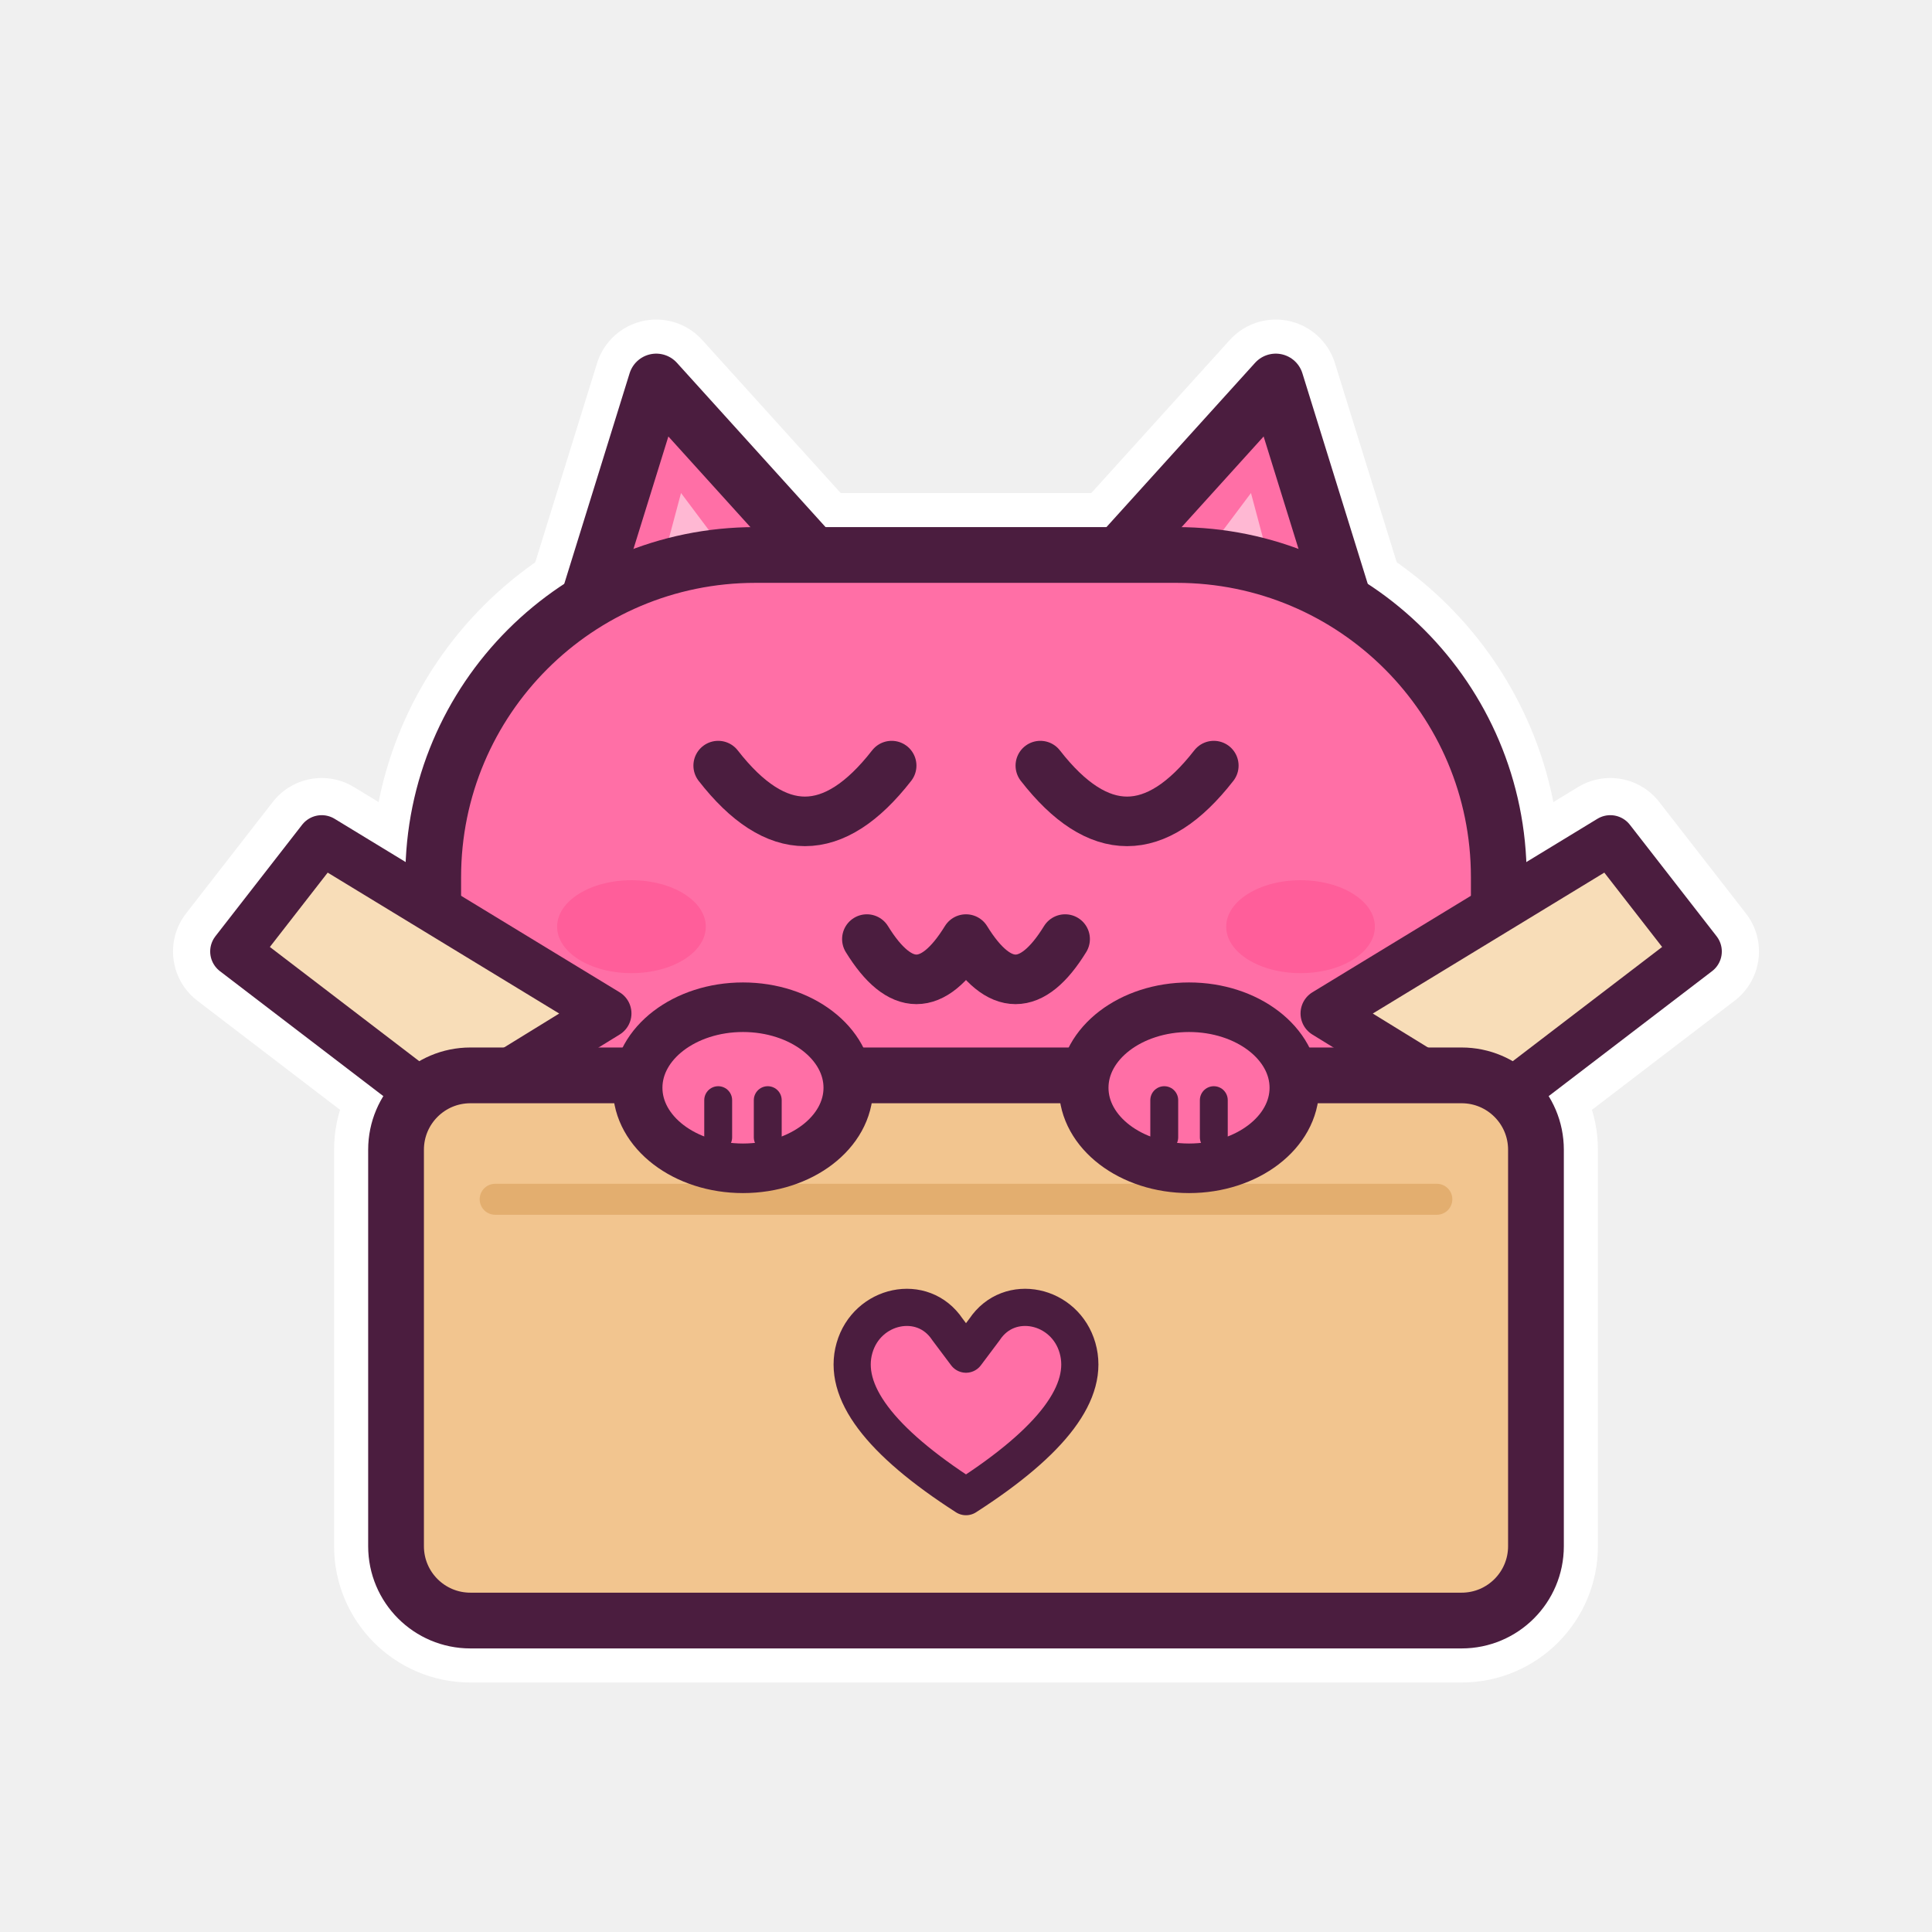
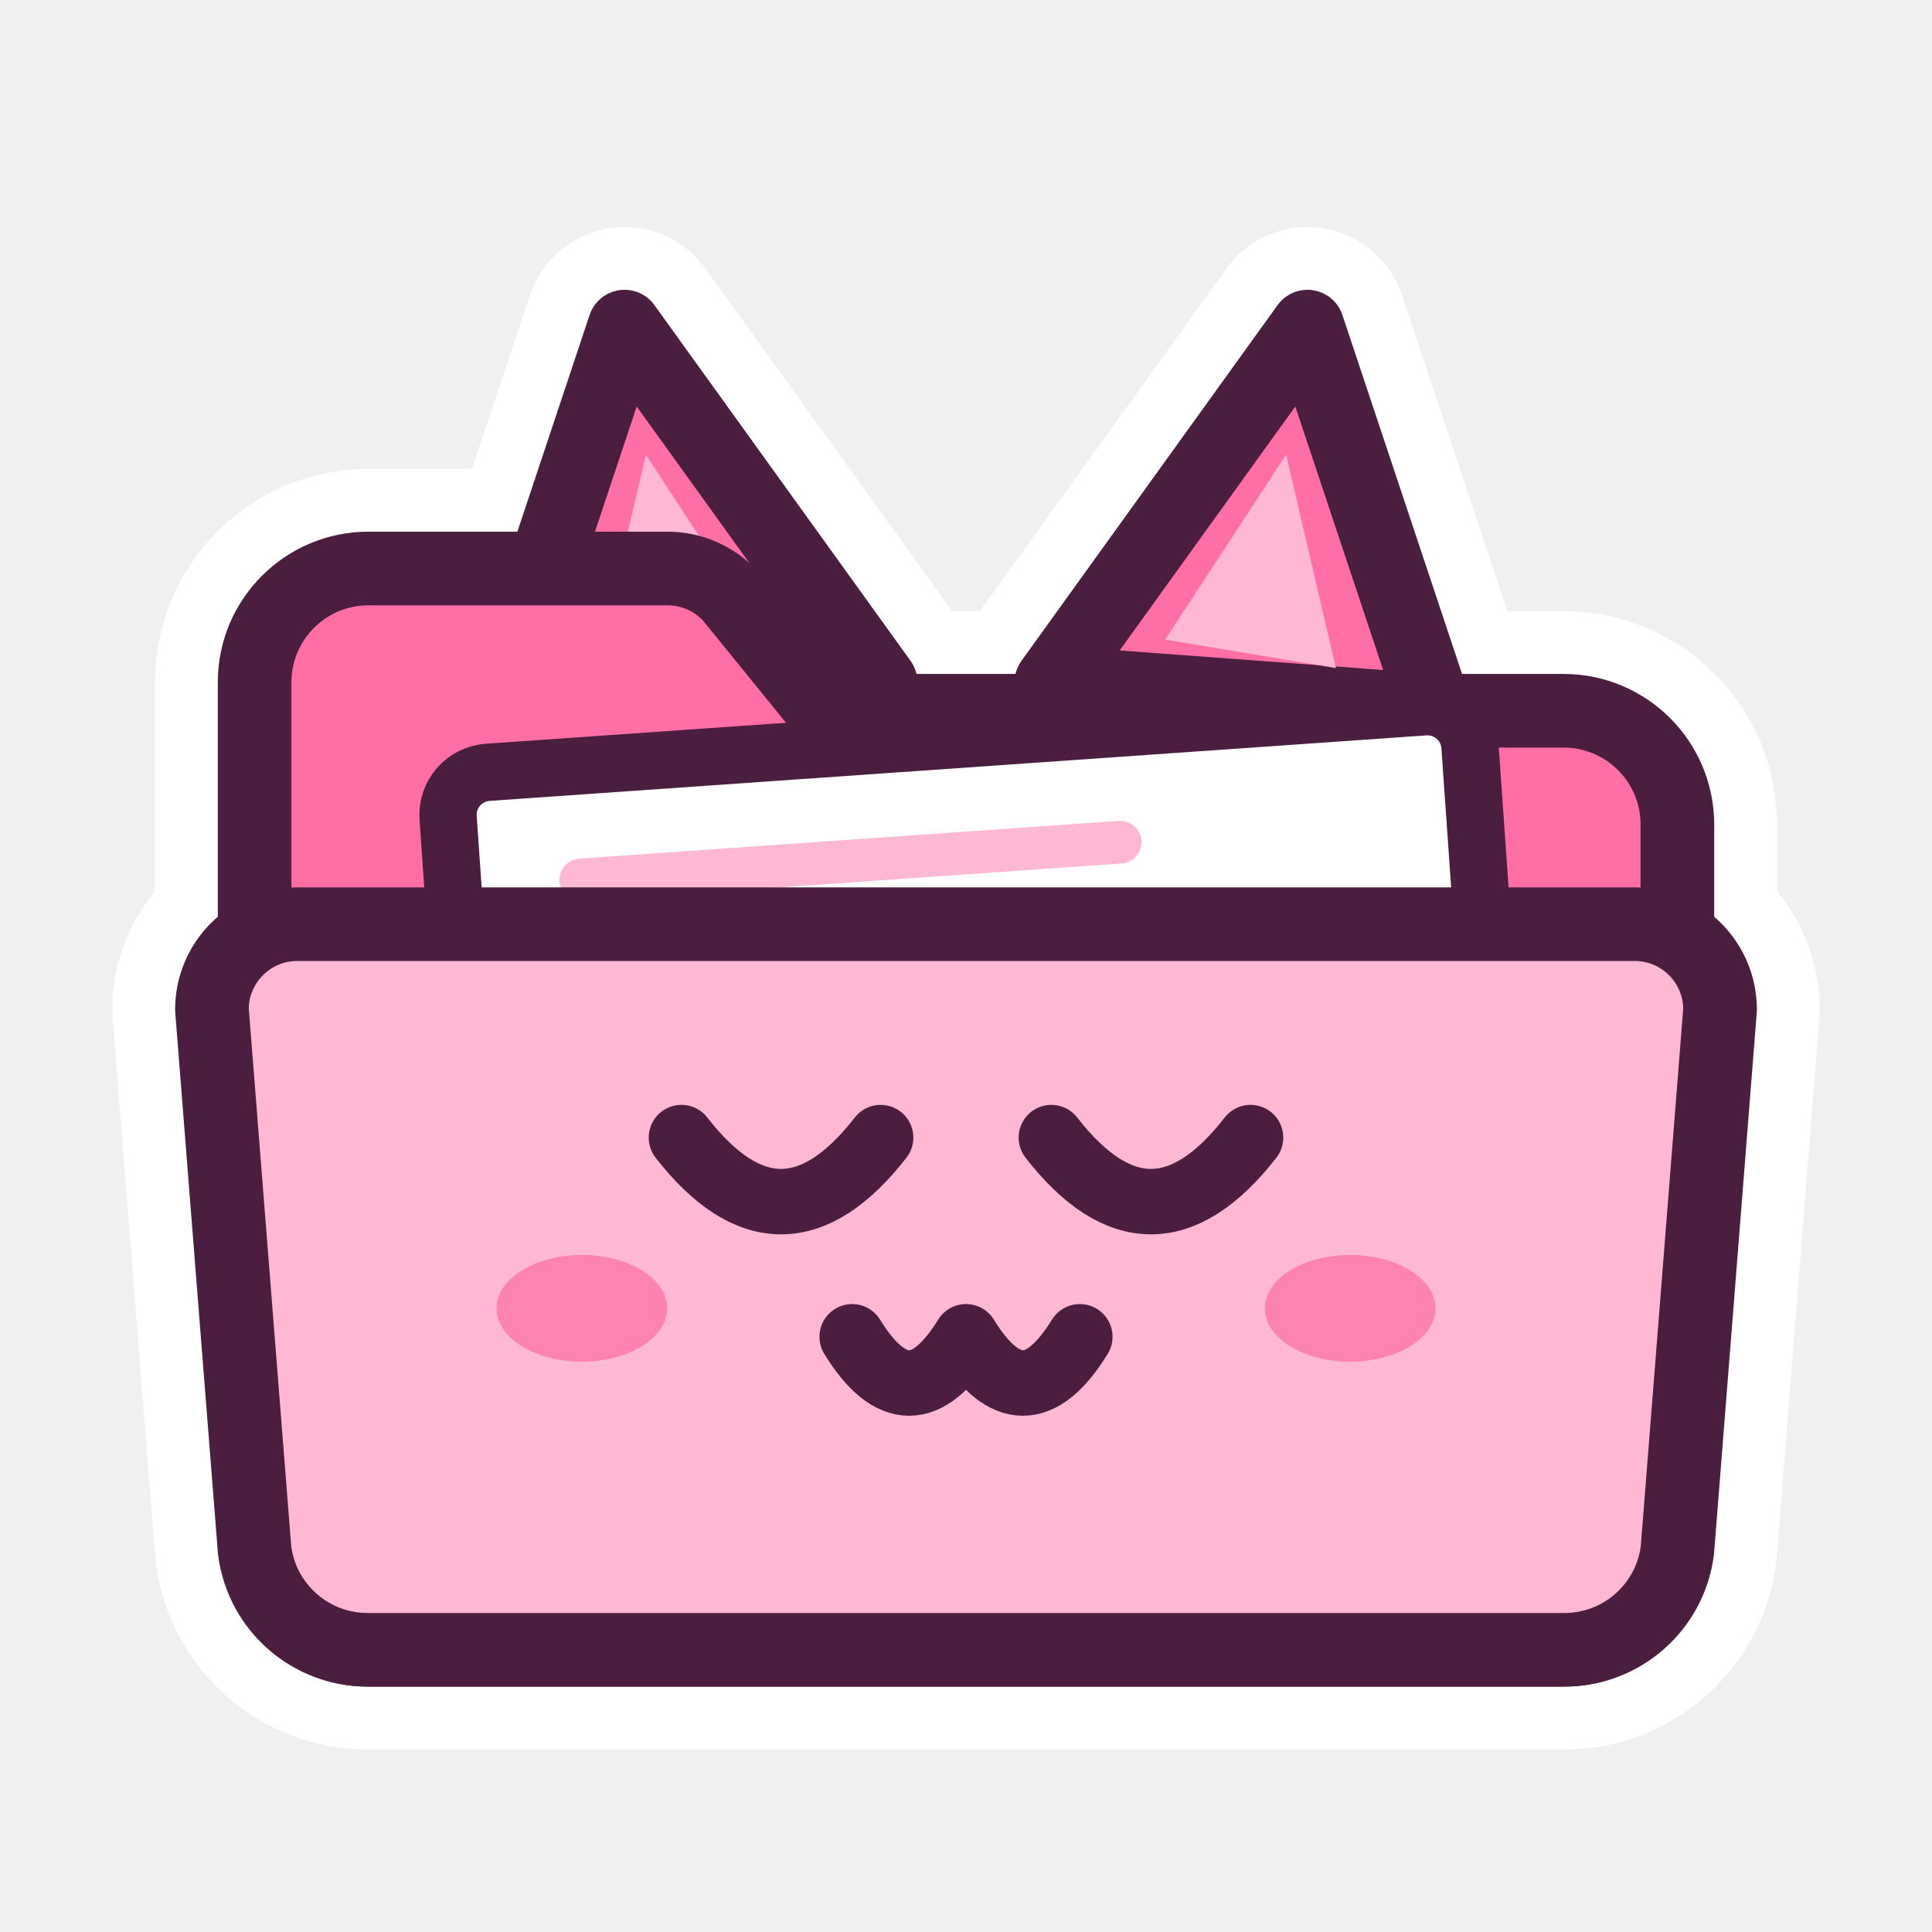
- <svg xmlns="http://www.w3.org/2000/svg" viewBox="0 0 512 512" width="512" height="512" role="img" aria-label="UwUFiles: a box with cat ears">
-   <style>.nyu-edge,.nyu-edge *{fill:#fff;stroke:#fff}.nyu-edge *{stroke-width:inherit}.nyu-edge [fill="none"],.nyu-edge [fill="none"] *{fill:none}.nyu-edge .no-edge{display:none}</style>
+ <svg xmlns="http://www.w3.org/2000/svg" viewBox="0 0 512 512" width="512" height="512" role="img" aria-label="UwUFiles: a folder with cat ears">
+   <style>.nyu-edge,.nyu-edge *{fill:#fff;stroke:#fff}.nyu-edge *{stroke-width:inherit}.nyu-edge .no-edge{display:none}</style>
  <defs>
    <linearGradient id="uwu-bg" x1="0" y1="0" x2="0" y2="1">
      <stop offset="0" stop-color="#FFF3F8" />
      <stop offset="1" stop-color="#FFD3E5" />
    </linearGradient>
    <filter id="uwu-shadow" x="-20%" y="-20%" width="140%" height="150%">
      <feDropShadow dx="0" dy="10" stdDeviation="10" flood-color="#C2306F" flood-opacity="0.25" />
    </filter>
  </defs>
-   <g transform="translate(256 262) rotate(0) scale(1.641791) translate(-128 -132)">
-     <g stroke-linecap="round" stroke-linejoin="round">
-       <g class="nyu-edge" stroke-width="20">
-         <path d="M50 152 L60 128 H196 L206 152 Z" fill="#E3AE6F" stroke="#4B1D3F" stroke-width="8" />
-         <g class="nyu-ear nyu-ear-l">
-           <path d="M60 92 L78 34 L116 76 Z" fill="#FF6FA6" stroke="#4B1D3F" stroke-width="9" />
-           <path d="M74 82 L82 52 L100 76 Z" fill="#FFB8D3" />
-         </g>
-         <g class="nyu-ear nyu-ear-r">
-           <path d="M196 92 L178 34 L140 76 Z" fill="#FF6FA6" stroke="#4B1D3F" stroke-width="9" />
-           <path d="M182 82 L174 52 L156 76 Z" fill="#FFB8D3" />
-         </g>
-         <rect x="42" y="62" width="172" height="130" rx="52" fill="#FF6FA6" stroke="#4B1D3F" stroke-width="9" />
-         <g transform="translate(0 -46)">
-           <g class="no-edge" fill="#FF4D8D" opacity="0.5">
-             <ellipse cx="74" cy="168" rx="12" ry="7.5" />
-             <ellipse cx="182" cy="168" rx="12" ry="7.5" />
-           </g>
-           <g class="nyu-face">
-             <g class="nyu-look nyu-eyes">
-               <g fill="none" stroke="#4B1D3F" stroke-width="8">
-                 <path d="M88 142 Q102 160 116 142" />
-                 <path d="M140 142 Q154 160 168 142" />
-               </g>
-             </g>
-             <g class="nyu-look">
-               <path d="M112 170 q8 13 16 0 q8 13 16 0" fill="none" stroke="#4B1D3F" stroke-width="8" />
-             </g>
-           </g>
-         </g>
-         <path d="M44 152 L10 126 L24 108 L70 136 Z" fill="#F8DDB8" stroke="#4B1D3F" stroke-width="8" />
-         <path d="M212 152 L246 126 L232 108 L186 136 Z" fill="#F8DDB8" stroke="#4B1D3F" stroke-width="8" />
-         <rect x="36" y="146" width="184" height="88" rx="12" fill="#F2C58F" stroke="#4B1D3F" stroke-width="9" />
-         <path class="no-edge" d="M52 166 H204" fill="none" stroke="#E3AE6F" stroke-width="5" />
-         <path d="M128 214 C114 205 108 197 110 190 C112 183 121 181 125 187 L128 191 L131 187 C135 181 144 183 146 190 C148 197 142 205 128 214Z" fill="#FF6FA6" stroke="#4B1D3F" stroke-width="6" />
-         <g class="nyu-paws">
-           <ellipse cx="92" cy="148" rx="17" ry="13" fill="#FF6FA6" stroke="#4B1D3F" stroke-width="8" />
-           <path d="M88 150 v6 M96 150 v6" stroke="#4B1D3F" stroke-width="4.5" fill="none" />
-           <ellipse cx="164" cy="148" rx="17" ry="13" fill="#FF6FA6" stroke="#4B1D3F" stroke-width="8" />
-           <path d="M160 150 v6 M168 150 v6" stroke="#4B1D3F" stroke-width="4.5" fill="none" />
+   <g transform="translate(256 260) rotate(0) scale(1.885246) translate(-128 -126)" stroke-linecap="round" stroke-linejoin="round">
+     <g class="nyu-edge" stroke-width="28">
+       <path d="M62 88 L80 34 L116 84 Z" fill="#FF6FA6" stroke="#4B1D3F" stroke-width="10.35" />
+       <path d="M194 88 L176 34 L140 84 Z" fill="#FF6FA6" stroke="#4B1D3F" stroke-width="10.35" />
+       <g class="no-edge" fill="#FFB8D3">
+         <path d="M76 82 L83 52 L100 78 Z" />
+         <path d="M180 82 L173 52 L156 78 Z" />
+       </g>
+       <path d="M28 84 a16 16 0 0 1 16 -16 H86 a12 12 0 0 1 9 4 L108 88 H212 a16 16 0 0 1 16 16 V204 a16 16 0 0 1 -16 16 H44 a16 16 0 0 1 -16 -16 Z" fill="#FF6FA6" stroke="#4B1D3F" stroke-width="10.35" />
+       <g transform="rotate(-4 128 112)">
+         <rect x="56" y="92" width="144" height="56" rx="6" fill="#FFFFFF" stroke="#4B1D3F" stroke-width="8.05" />
+         <g class="no-edge" stroke="#FFB8D3" stroke-width="6" stroke-linecap="round">
+           <path d="M74 108 H150" />
+           <path d="M74 120 H122" />
        </g>
      </g>
-       <path d="M50 152 L60 128 H196 L206 152 Z" fill="#E3AE6F" stroke="#4B1D3F" stroke-width="8" />
-       <g class="nyu-ear nyu-ear-l">
-         <path d="M60 92 L78 34 L116 76 Z" fill="#FF6FA6" stroke="#4B1D3F" stroke-width="9" />
-         <path d="M74 82 L82 52 L100 76 Z" fill="#FFB8D3" />
+       <path d="M22 130 a12 12 0 0 1 12 -12 H222 a12 12 0 0 1 12 12 L228 206 a16 16 0 0 1 -16 14 H44 a16 16 0 0 1 -16 -14 Z" fill="#FFB8D3" stroke="#4B1D3F" stroke-width="10.35" />
+       <g class="no-edge" fill="#FF4D8D" opacity="0.5">
+         <ellipse cx="74" cy="172" rx="12" ry="7.5" />
+         <ellipse cx="182" cy="172" rx="12" ry="7.5" />
      </g>
-       <g class="nyu-ear nyu-ear-r">
-         <path d="M196 92 L178 34 L140 76 Z" fill="#FF6FA6" stroke="#4B1D3F" stroke-width="9" />
-         <path d="M182 82 L174 52 L156 76 Z" fill="#FFB8D3" />
+       <g fill="none" stroke="#4B1D3F" stroke-width="9.2" stroke-linecap="round" stroke-linejoin="round">
+         <path d="M88 148 Q102 166 116 148" />
+         <path d="M140 148 Q154 166 168 148" />
      </g>
-       <rect x="42" y="62" width="172" height="130" rx="52" fill="#FF6FA6" stroke="#4B1D3F" stroke-width="9" />
-       <g transform="translate(0 -46)">
-         <g class="no-edge" fill="#FF4D8D" opacity="0.5">
-           <ellipse cx="74" cy="168" rx="12" ry="7.5" />
-           <ellipse cx="182" cy="168" rx="12" ry="7.5" />
-         </g>
-         <g class="nyu-face">
-           <g class="nyu-look nyu-eyes">
-             <g fill="none" stroke="#4B1D3F" stroke-width="8">
-               <path d="M88 142 Q102 160 116 142" />
-               <path d="M140 142 Q154 160 168 142" />
-             </g>
-           </g>
-           <g class="nyu-look">
-             <path d="M112 170 q8 13 16 0 q8 13 16 0" fill="none" stroke="#4B1D3F" stroke-width="8" />
-           </g>
-         </g>
-       </g>
-       <path d="M44 152 L10 126 L24 108 L70 136 Z" fill="#F8DDB8" stroke="#4B1D3F" stroke-width="8" />
-       <path d="M212 152 L246 126 L232 108 L186 136 Z" fill="#F8DDB8" stroke="#4B1D3F" stroke-width="8" />
-       <rect x="36" y="146" width="184" height="88" rx="12" fill="#F2C58F" stroke="#4B1D3F" stroke-width="9" />
-       <path class="no-edge" d="M52 166 H204" fill="none" stroke="#E3AE6F" stroke-width="5" />
-       <path d="M128 214 C114 205 108 197 110 190 C112 183 121 181 125 187 L128 191 L131 187 C135 181 144 183 146 190 C148 197 142 205 128 214Z" fill="#FF6FA6" stroke="#4B1D3F" stroke-width="6" />
-       <g class="nyu-paws">
-         <ellipse cx="92" cy="148" rx="17" ry="13" fill="#FF6FA6" stroke="#4B1D3F" stroke-width="8" />
-         <path d="M88 150 v6 M96 150 v6" stroke="#4B1D3F" stroke-width="4.5" fill="none" />
-         <ellipse cx="164" cy="148" rx="17" ry="13" fill="#FF6FA6" stroke="#4B1D3F" stroke-width="8" />
-         <path d="M160 150 v6 M168 150 v6" stroke="#4B1D3F" stroke-width="4.5" fill="none" />
+       <path d="M112 176 q8 13 16 0 q8 13 16 0" fill="none" stroke="#4B1D3F" stroke-width="9.2" stroke-linecap="round" stroke-linejoin="round" />
+     </g>
+     <path d="M62 88 L80 34 L116 84 Z" fill="#FF6FA6" stroke="#4B1D3F" stroke-width="10.35" />
+     <path d="M194 88 L176 34 L140 84 Z" fill="#FF6FA6" stroke="#4B1D3F" stroke-width="10.35" />
+     <g class="no-edge" fill="#FFB8D3">
+       <path d="M76 82 L83 52 L100 78 Z" />
+       <path d="M180 82 L173 52 L156 78 Z" />
+     </g>
+     <path d="M28 84 a16 16 0 0 1 16 -16 H86 a12 12 0 0 1 9 4 L108 88 H212 a16 16 0 0 1 16 16 V204 a16 16 0 0 1 -16 16 H44 a16 16 0 0 1 -16 -16 Z" fill="#FF6FA6" stroke="#4B1D3F" stroke-width="10.35" />
+     <g transform="rotate(-4 128 112)">
+       <rect x="56" y="92" width="144" height="56" rx="6" fill="#FFFFFF" stroke="#4B1D3F" stroke-width="8.05" />
+       <g class="no-edge" stroke="#FFB8D3" stroke-width="6" stroke-linecap="round">
+         <path d="M74 108 H150" />
+         <path d="M74 120 H122" />
      </g>
    </g>
+     <path d="M22 130 a12 12 0 0 1 12 -12 H222 a12 12 0 0 1 12 12 L228 206 a16 16 0 0 1 -16 14 H44 a16 16 0 0 1 -16 -14 Z" fill="#FFB8D3" stroke="#4B1D3F" stroke-width="10.35" />
+     <g class="no-edge" fill="#FF4D8D" opacity="0.5">
+       <ellipse cx="74" cy="172" rx="12" ry="7.5" />
+       <ellipse cx="182" cy="172" rx="12" ry="7.5" />
+     </g>
+     <g fill="none" stroke="#4B1D3F" stroke-width="9.2" stroke-linecap="round" stroke-linejoin="round">
+       <path d="M88 148 Q102 166 116 148" />
+       <path d="M140 148 Q154 166 168 148" />
+     </g>
+     <path d="M112 176 q8 13 16 0 q8 13 16 0" fill="none" stroke="#4B1D3F" stroke-width="9.2" stroke-linecap="round" stroke-linejoin="round" />
  </g>
</svg>
